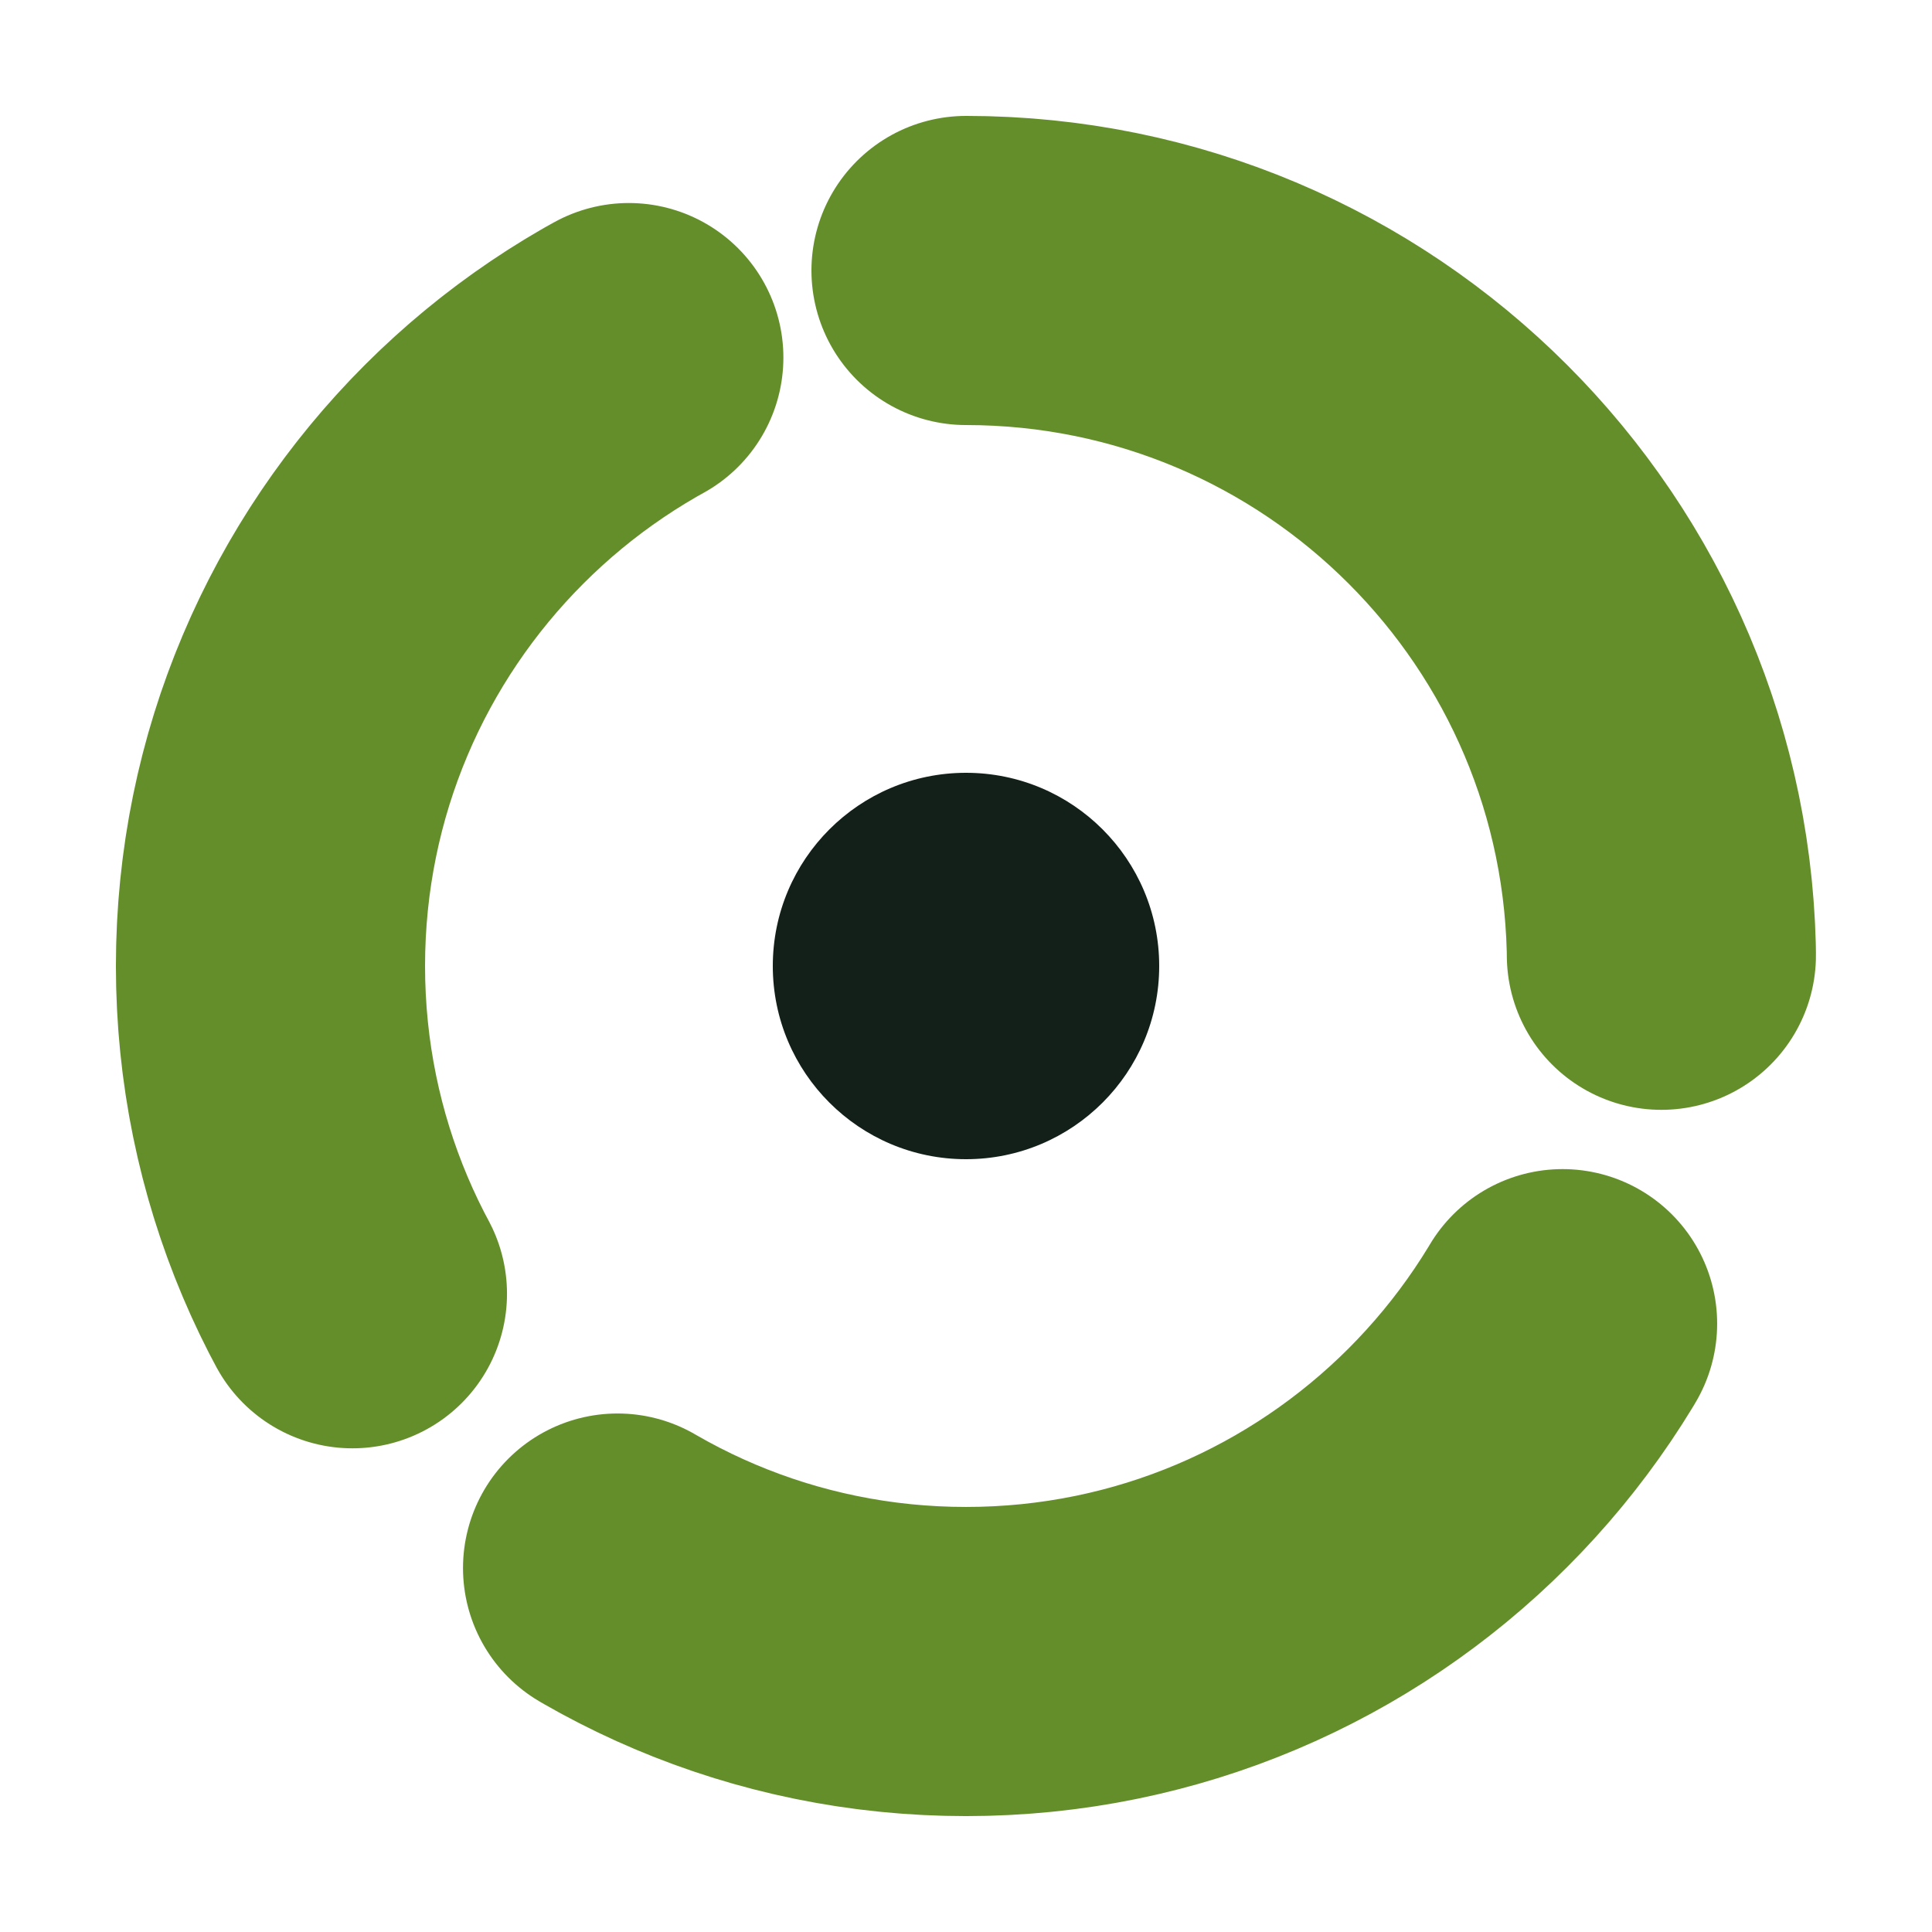
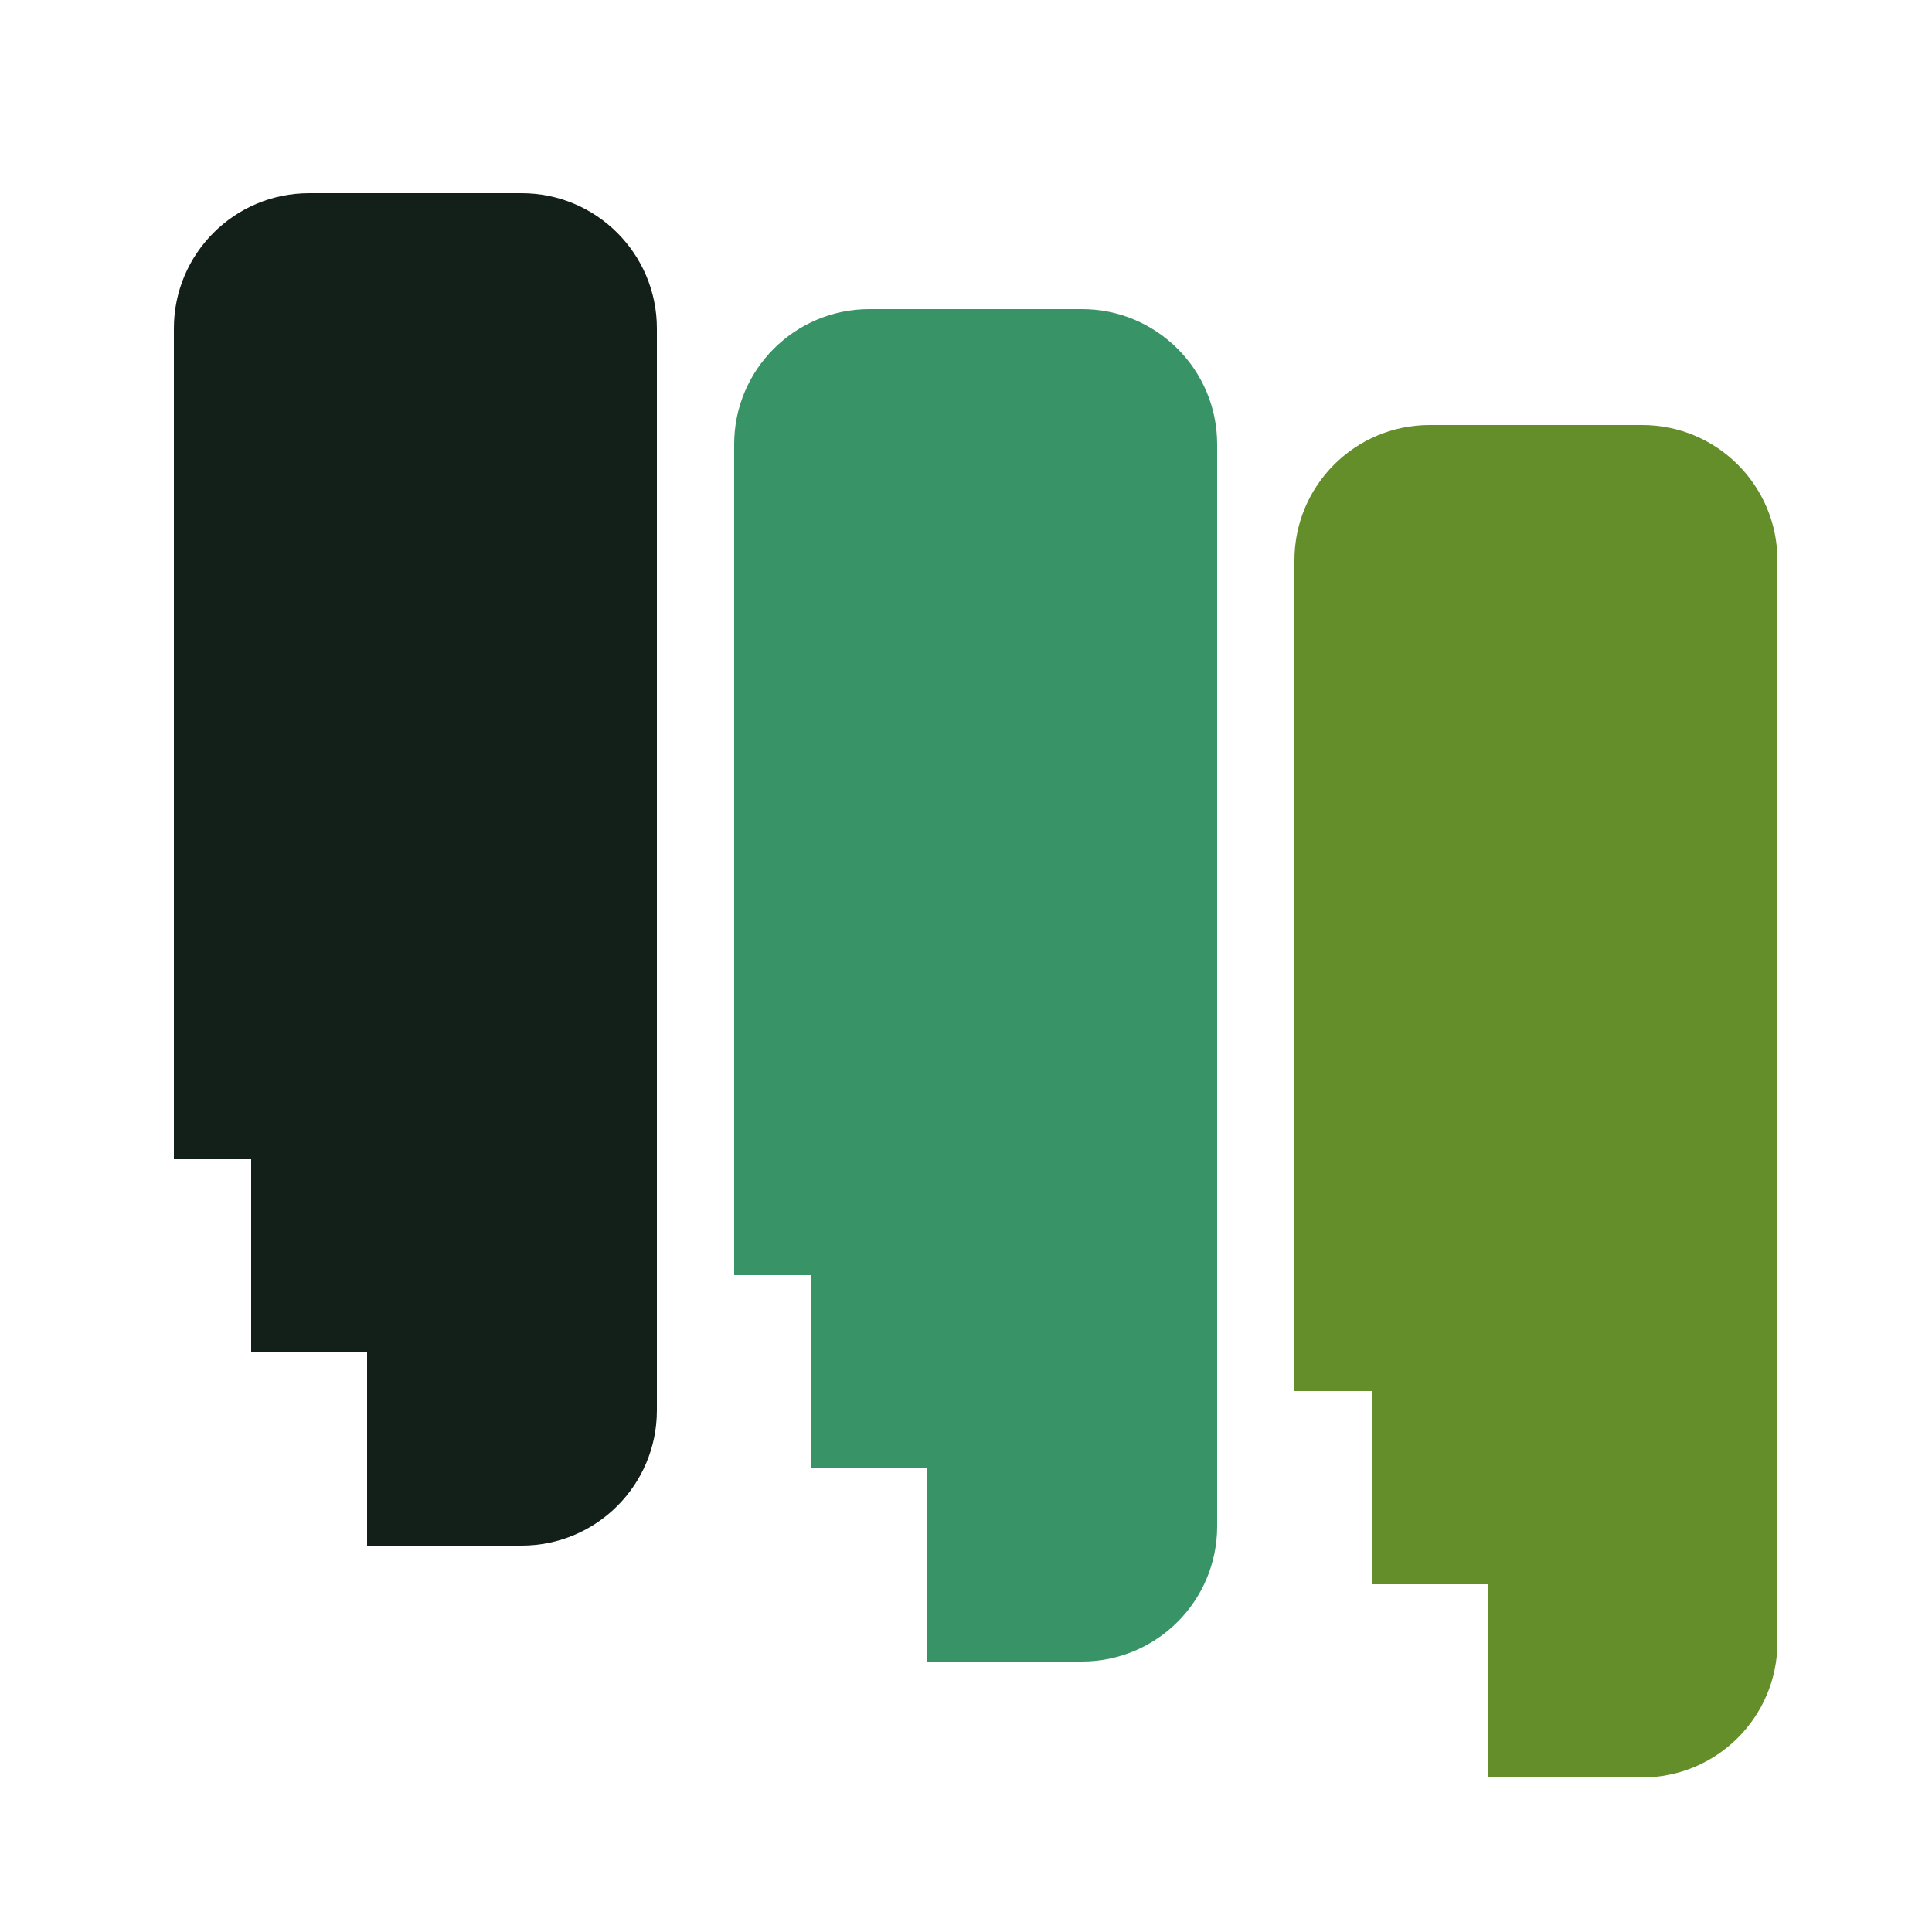
<svg xmlns="http://www.w3.org/2000/svg" viewBox="0 0 100 100">
-   <circle cx="50" cy="50" r="36" fill="none" stroke="hsl(85, 55%, 36%)" stroke-width="16" stroke-linecap="round" stroke-dasharray="56 20" transform="rotate(-90 50 50)" />
-   <circle cx="50" cy="50" r="10" fill="hsl(150, 25%, 10%)" />
+   <defs>
+     <path id="shard" d="M14,0 L36,0 A14,14 0 0 1 50,14 L50,126 A14,14 0 0 1 36,140 L20,140 L20,120 L8,120 L8,100 L0,100 L0,14 A14,14 0 0 1 14,0 Z" />
+   </defs>
+   <g transform="translate(9,10) scale(0.5)">
+     <use href="#shard" fill="hsl(150, 25%, 10%)" />
+     <use href="#shard" transform="translate(58,12)" fill="hsl(150, 45%, 40%)" />
+     <use href="#shard" transform="translate(116,24)" fill="hsl(85, 55%, 36%)" />
+   </g>
</svg>
